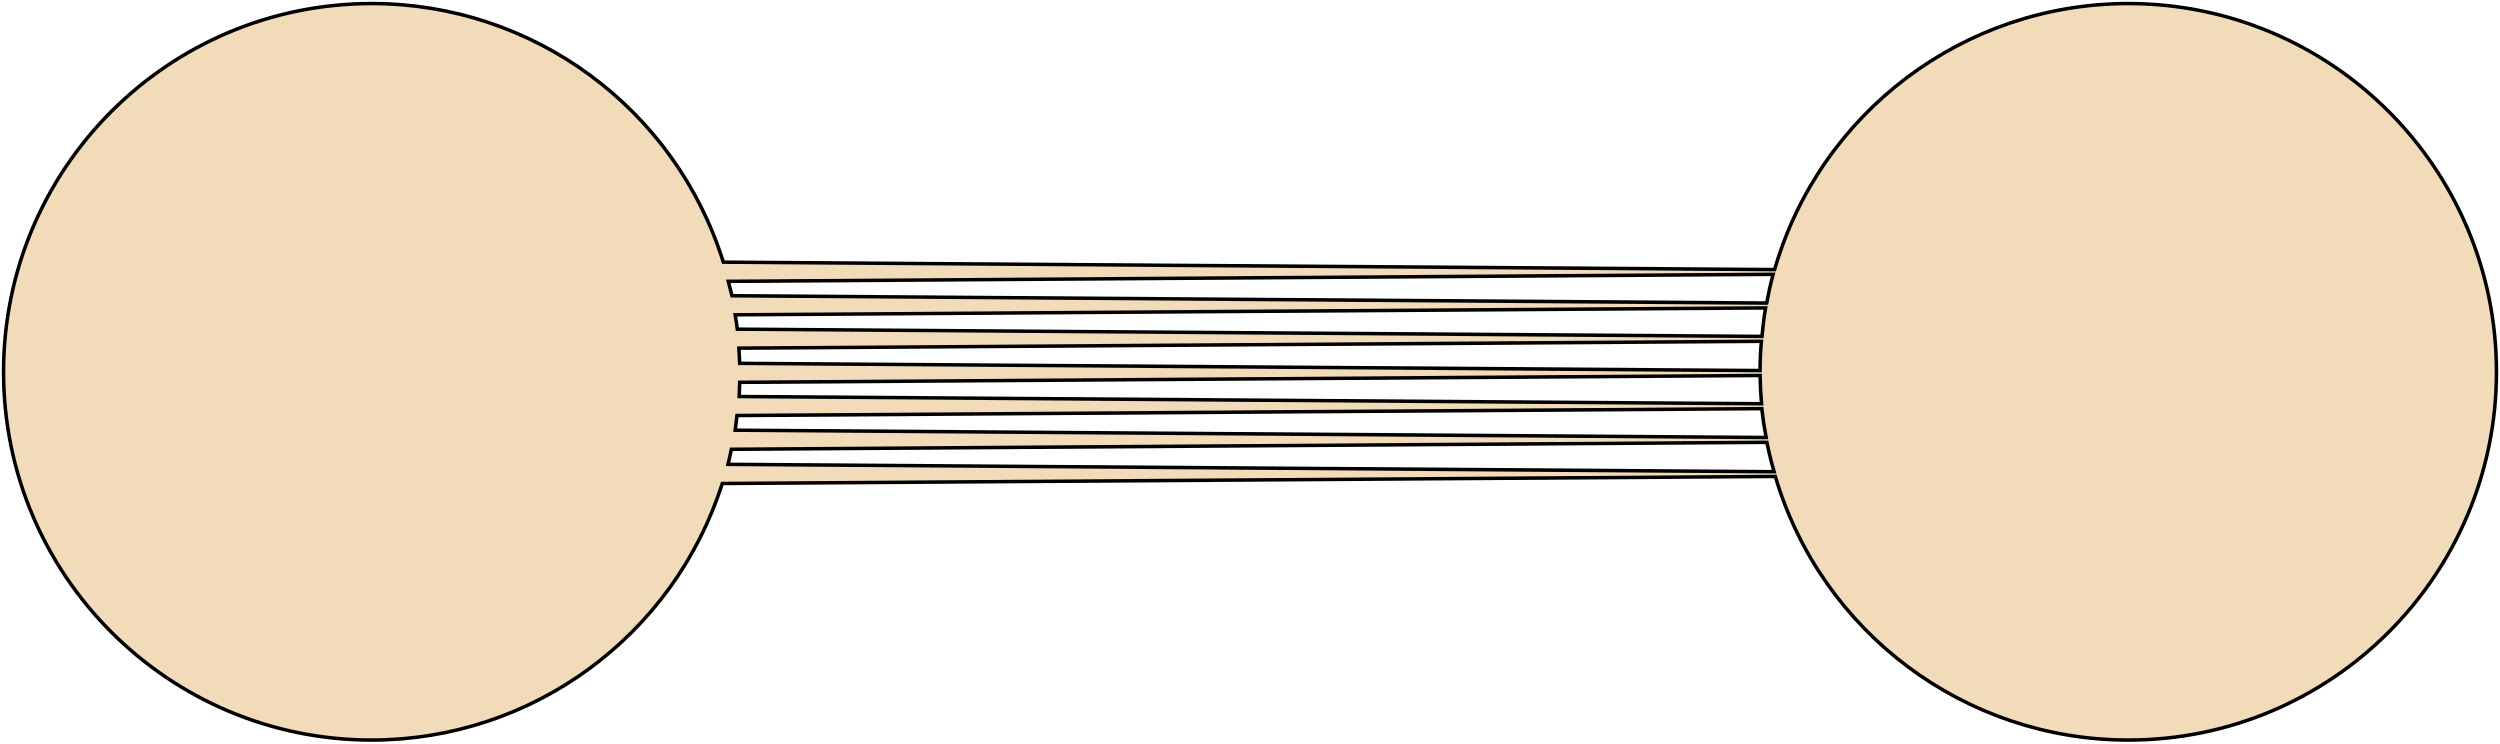
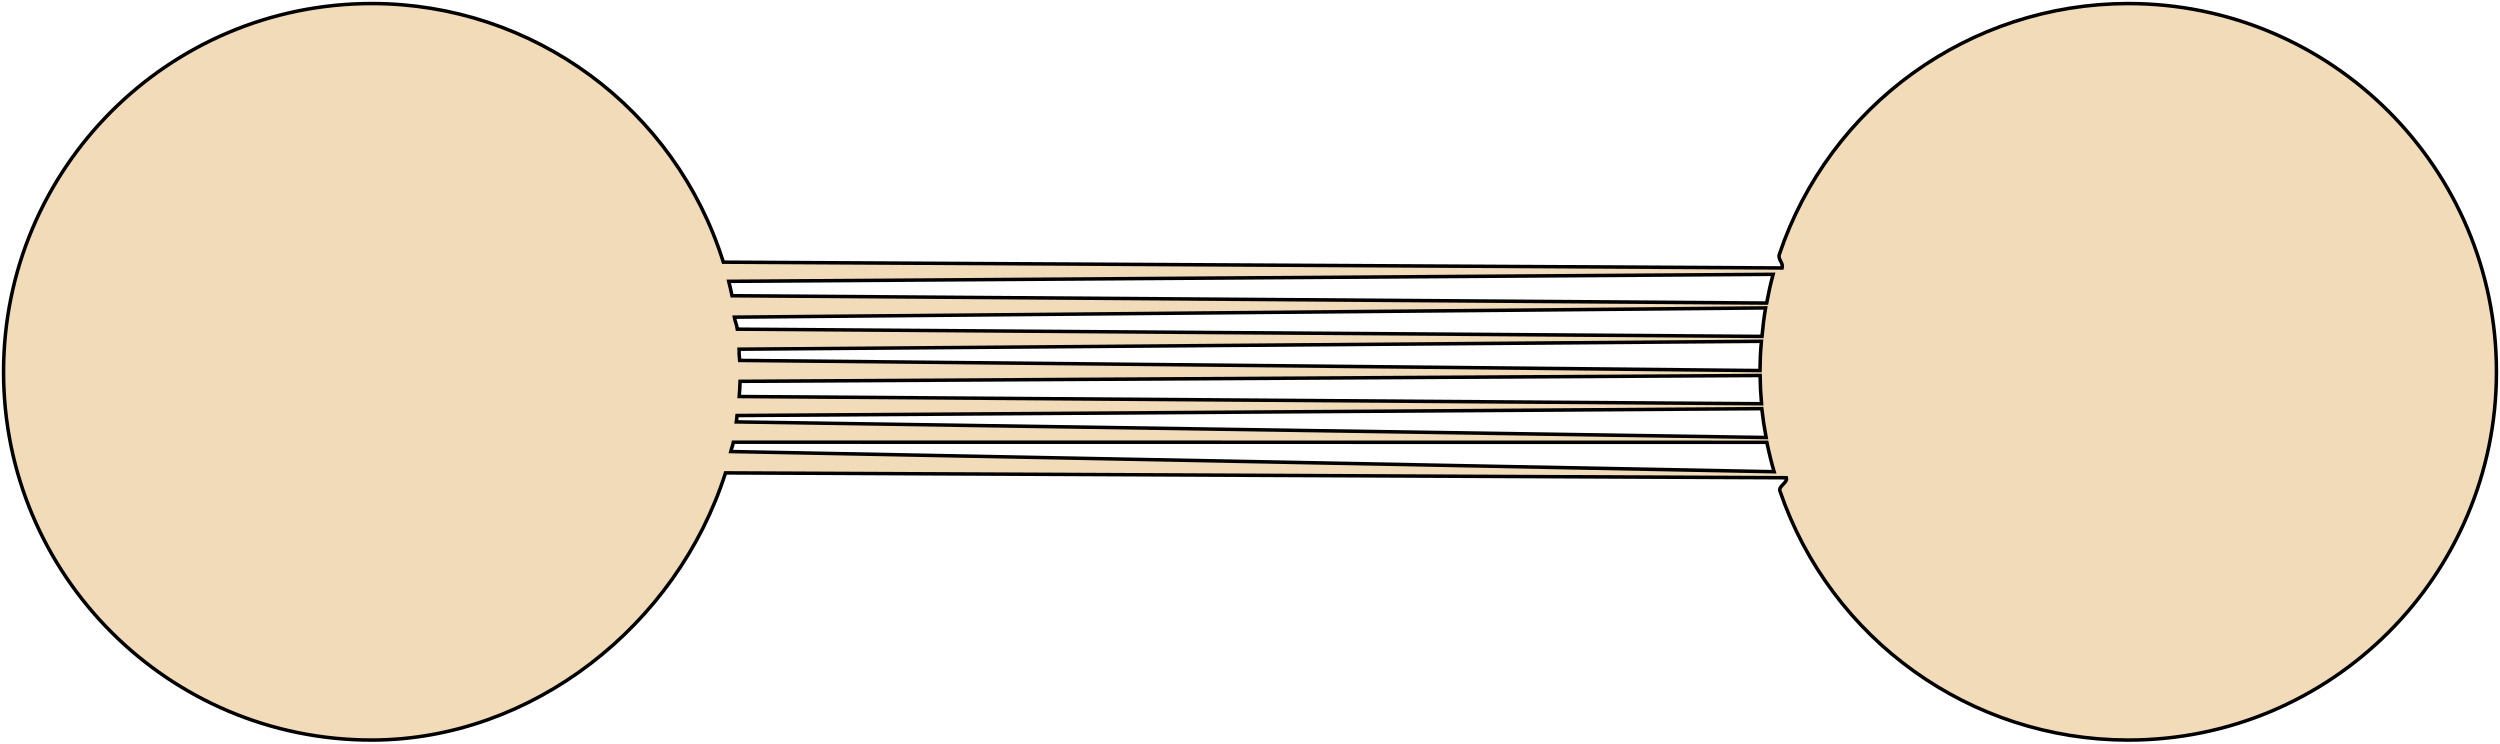
<svg xmlns="http://www.w3.org/2000/svg" viewBox="0 0 711.694 211.692" height="211.692" width="711.694" xml:space="preserve" version="1.1" id="svg2">
  <defs id="defs6" />
  <g transform="matrix(1.25,0,0,-1.25,0,211.6924)" id="g10">
    <g id="g12">
      <g transform="matrix(1,0,0,-1,0,169.3539)" id="g14">
-         <path id="path16" style="fill:#f1dbb9;fill-opacity:1;fill-rule:evenodd;stroke:#000000;stroke-width:0.8;stroke-linecap:butt;stroke-linejoin:miter;stroke-miterlimit:4;stroke-dasharray:none;stroke-opacity:1" d="M 568.547,84.68 C 568.547,38.359 530.996,0.809 484.68,0.809 447.34,0.828 414.512,25.527 404.148,61.395 L 164.734,59.707 C 153.809,24.676 121.375,0.812 84.68,0.809 38.359,0.809 0.809,38.359 0.809,84.68 c 0,46.316 37.55,83.867 83.871,83.863 36.48,-0.043 68.746,-23.664 79.812,-58.43 l 239.82,-1.605 c 10.547,35.594 43.243,60.015 80.368,60.035 46.316,0.004 83.867,-37.547 83.867,-83.863 z m -164.508,22.75 -238.242,-1.68 c 0.281,-1.141 0.539,-2.281 0.769,-3.43 l 235.825,-1.582 c 0.457,2.254 1.007,4.485 1.648,6.692 z m -0.227,-44.953 c -0.578,2.16 -1.066,4.343 -1.468,6.543 L 166.707,67.355 c -0.258,-1.101 -0.539,-2.195 -0.84,-3.285 l 237.945,-1.593 z m -1.589,37.16 -234.782,-1.66 c 0.157,-1.11 0.293,-2.227 0.407,-3.344 l 233.386,-1.567 c 0.243,2.204 0.571,4.395 0.989,6.571 z m -0.125,-29.512 c -0.36,2.148 -0.629,4.313 -0.821,6.488 L 167.922,74.965 c -0.141,-1.094 -0.305,-2.184 -0.492,-3.27 l 234.668,-1.57 z m -0.922,21.824 -232.828,-1.644 c 0.058,-1.075 0.097,-2.157 0.113,-3.235 l 232.391,-1.554 c 0.023,2.148 0.132,4.293 0.324,6.433 z M 401.145,77.73 c -0.2,2.215 -0.305,4.438 -0.325,6.661 L 168.449,82.75 c -0.035,-1.156 -0.09,-2.309 -0.172,-3.461 L 401.145,77.73 Z" />
+         <path id="path16" style="fill:#f1dbb9;fill-opacity:1;fill-rule:evenodd;stroke:#000000;stroke-width:0.8;stroke-linecap:butt;stroke-linejoin:miter;stroke-miterlimit:4;stroke-dasharray:none;stroke-opacity:1" d="m 568.547,84.68 c 0,-46.321 -37.551,-83.871 -83.867,-83.871 -36.128,0.018 -68.032,23.14 -79.452,57.129 -0.383,1.14 0.965,1.922 0.629,3.086 L 164.734,59.707 C 153.809,24.676 121.375,0.812 84.68,0.809 38.359,0.809 0.809,38.359 0.809,84.68 c 0,46.316 37.55,83.867 83.871,83.863 36.48,-0.043 69.481,-26.08 80.547,-60.846 l 241.61,1.109 c 0.329,1.112 -1.845,1.916 -1.473,3.006 11.541,33.793 43.35,56.713 79.315,56.732 46.316,0.004 83.867,-37.547 83.867,-83.863 z m -164.508,22.75 -237.611,-4.596 c 0.281,-1.141 0.353,-0.979 0.583,-2.128 L 402.391,100.738 c 0.457,2.254 1.007,4.485 1.648,6.692 z m -0.227,-44.953 c -0.578,2.16 -1.066,4.343 -1.468,6.543 L 166.707,67.355 c -0.258,-1.101 -0.434,-2.195 -0.735,-3.285 z m -1.589,37.16 -234.541,-3.554 c 0.157,-1.11 0.052,-0.333 0.166,-1.45 l 233.386,-1.567 c 0.243,2.204 0.571,4.395 0.989,6.571 z m -0.125,-29.512 c -0.36,2.148 -0.629,4.313 -0.821,6.488 L 167.922,74.965 c -0.141,-1.094 -0.502,-1.649 -0.689,-2.735 z m -0.922,21.824 -232.828,-1.644 c 0.058,-1.075 0.189,-2.383 0.205,-3.461 L 400.852,85.516 c 0.023,2.148 0.132,4.293 0.324,6.433 z M 401.145,77.73 c -0.2,2.215 -0.305,4.438 -0.325,6.661 L 168.449,82.081 c -0.245,-2.942 -0.037,-1.403 -0.119,-2.555 z" />
      </g>
    </g>
  </g>
</svg>
